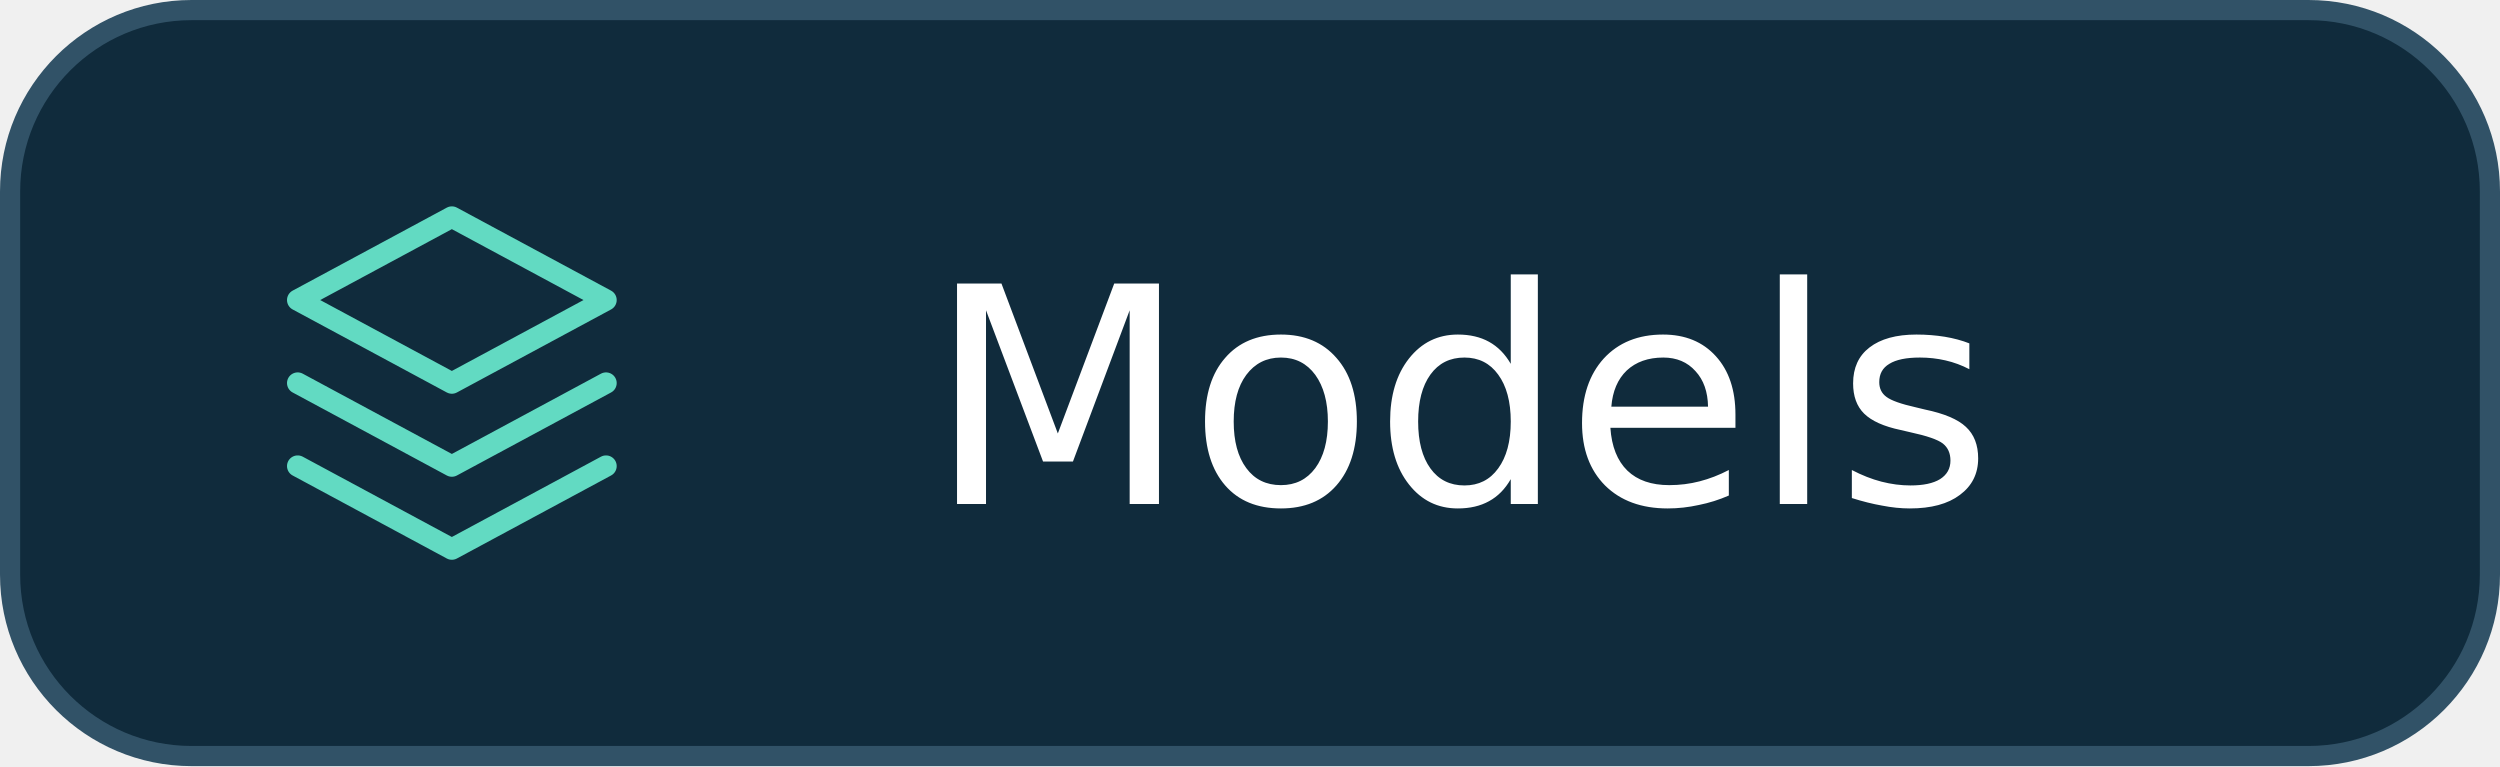
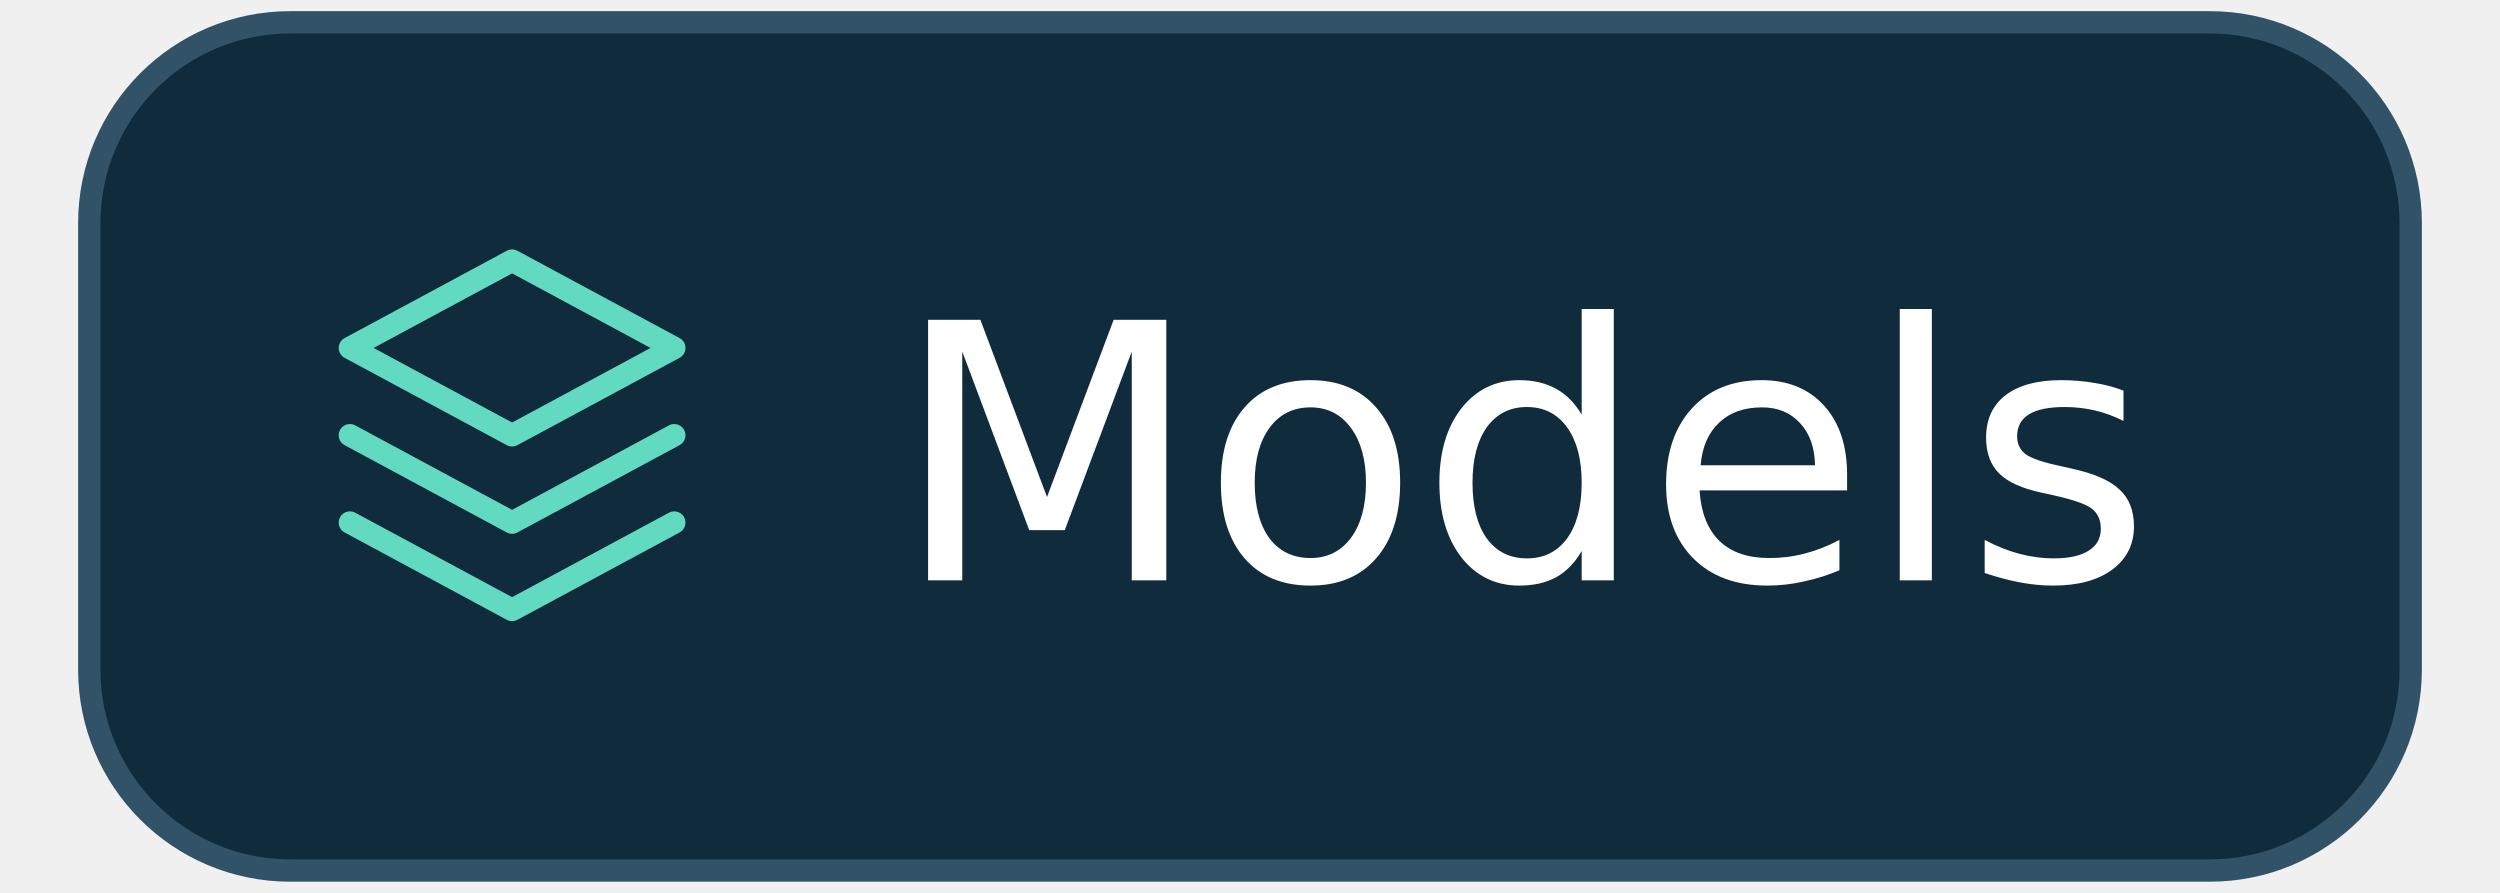
- <svg xmlns="http://www.w3.org/2000/svg" width="124" height="38" viewBox="0 0 124 38" role="img">
-   <rect x=".5" y=".5" width="123" height="37" rx="9" fill="#102B3C" stroke="#315267" />
-   <g transform="translate(13 9) scale(0.5882353)" fill="none" stroke="#62DAC2" stroke-width="1.8" stroke-linecap="round" stroke-linejoin="round">
+ <svg xmlns="http://www.w3.org/2000/svg" width="112" height="40" viewBox="0 0 112 40" role="img">
+   <rect x="4" y="1" width="104" height="38" rx="9" fill="#102B3C" stroke="#315267" />
+   <g transform="translate(14 10) scale(0.5588235)" fill="none" stroke="#62DAC2" stroke-width="1.8" stroke-linecap="round" stroke-linejoin="round">
    <path d="m16 3 13 7-13 7-13-7Zm-13 14 13 7 13-7M3 24l13 7 13-7" />
  </g>
-   <text x="46" y="25" fill="#FFFFFF" font-family="DejaVu Sans, Noto Sans CJK SC, sans-serif" font-size="15" font-weight="500" text-anchor="start">Models</text>
+   <text x="40" y="26" fill="#FFFFFF" font-family="DejaVu Sans, Noto Sans CJK SC, sans-serif" font-size="16" font-weight="500" text-anchor="start">Models</text>
</svg>
